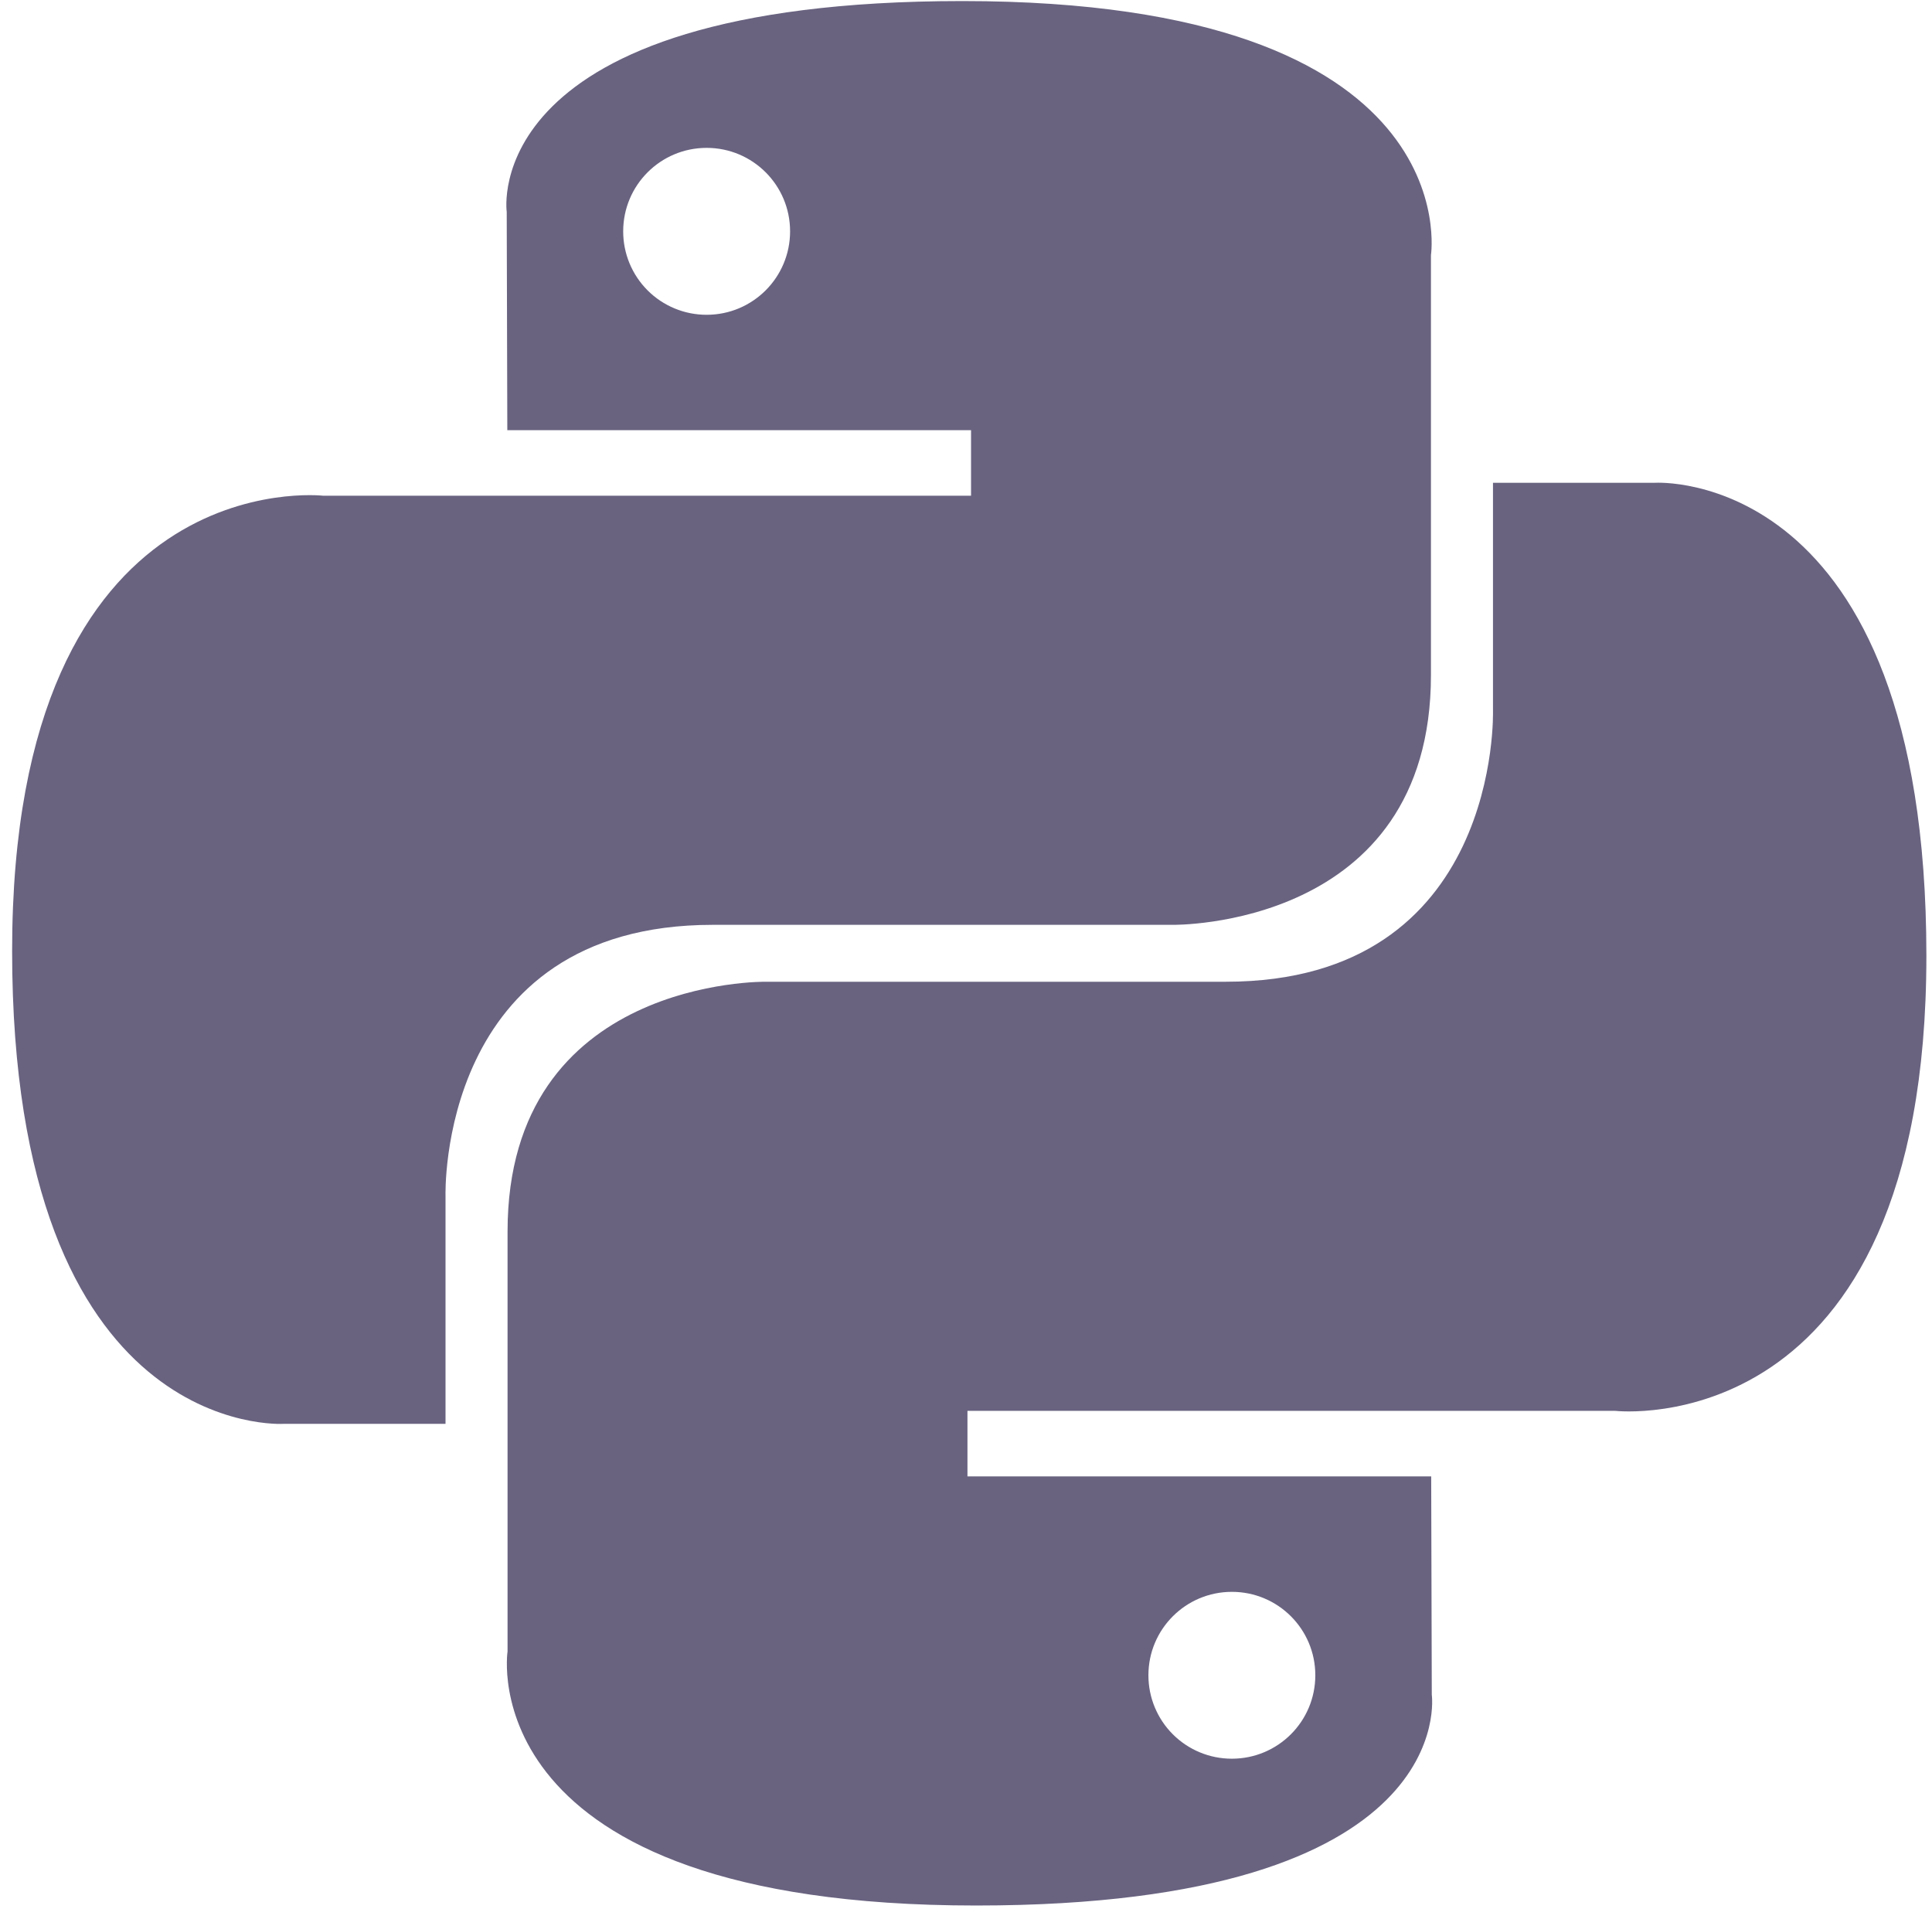
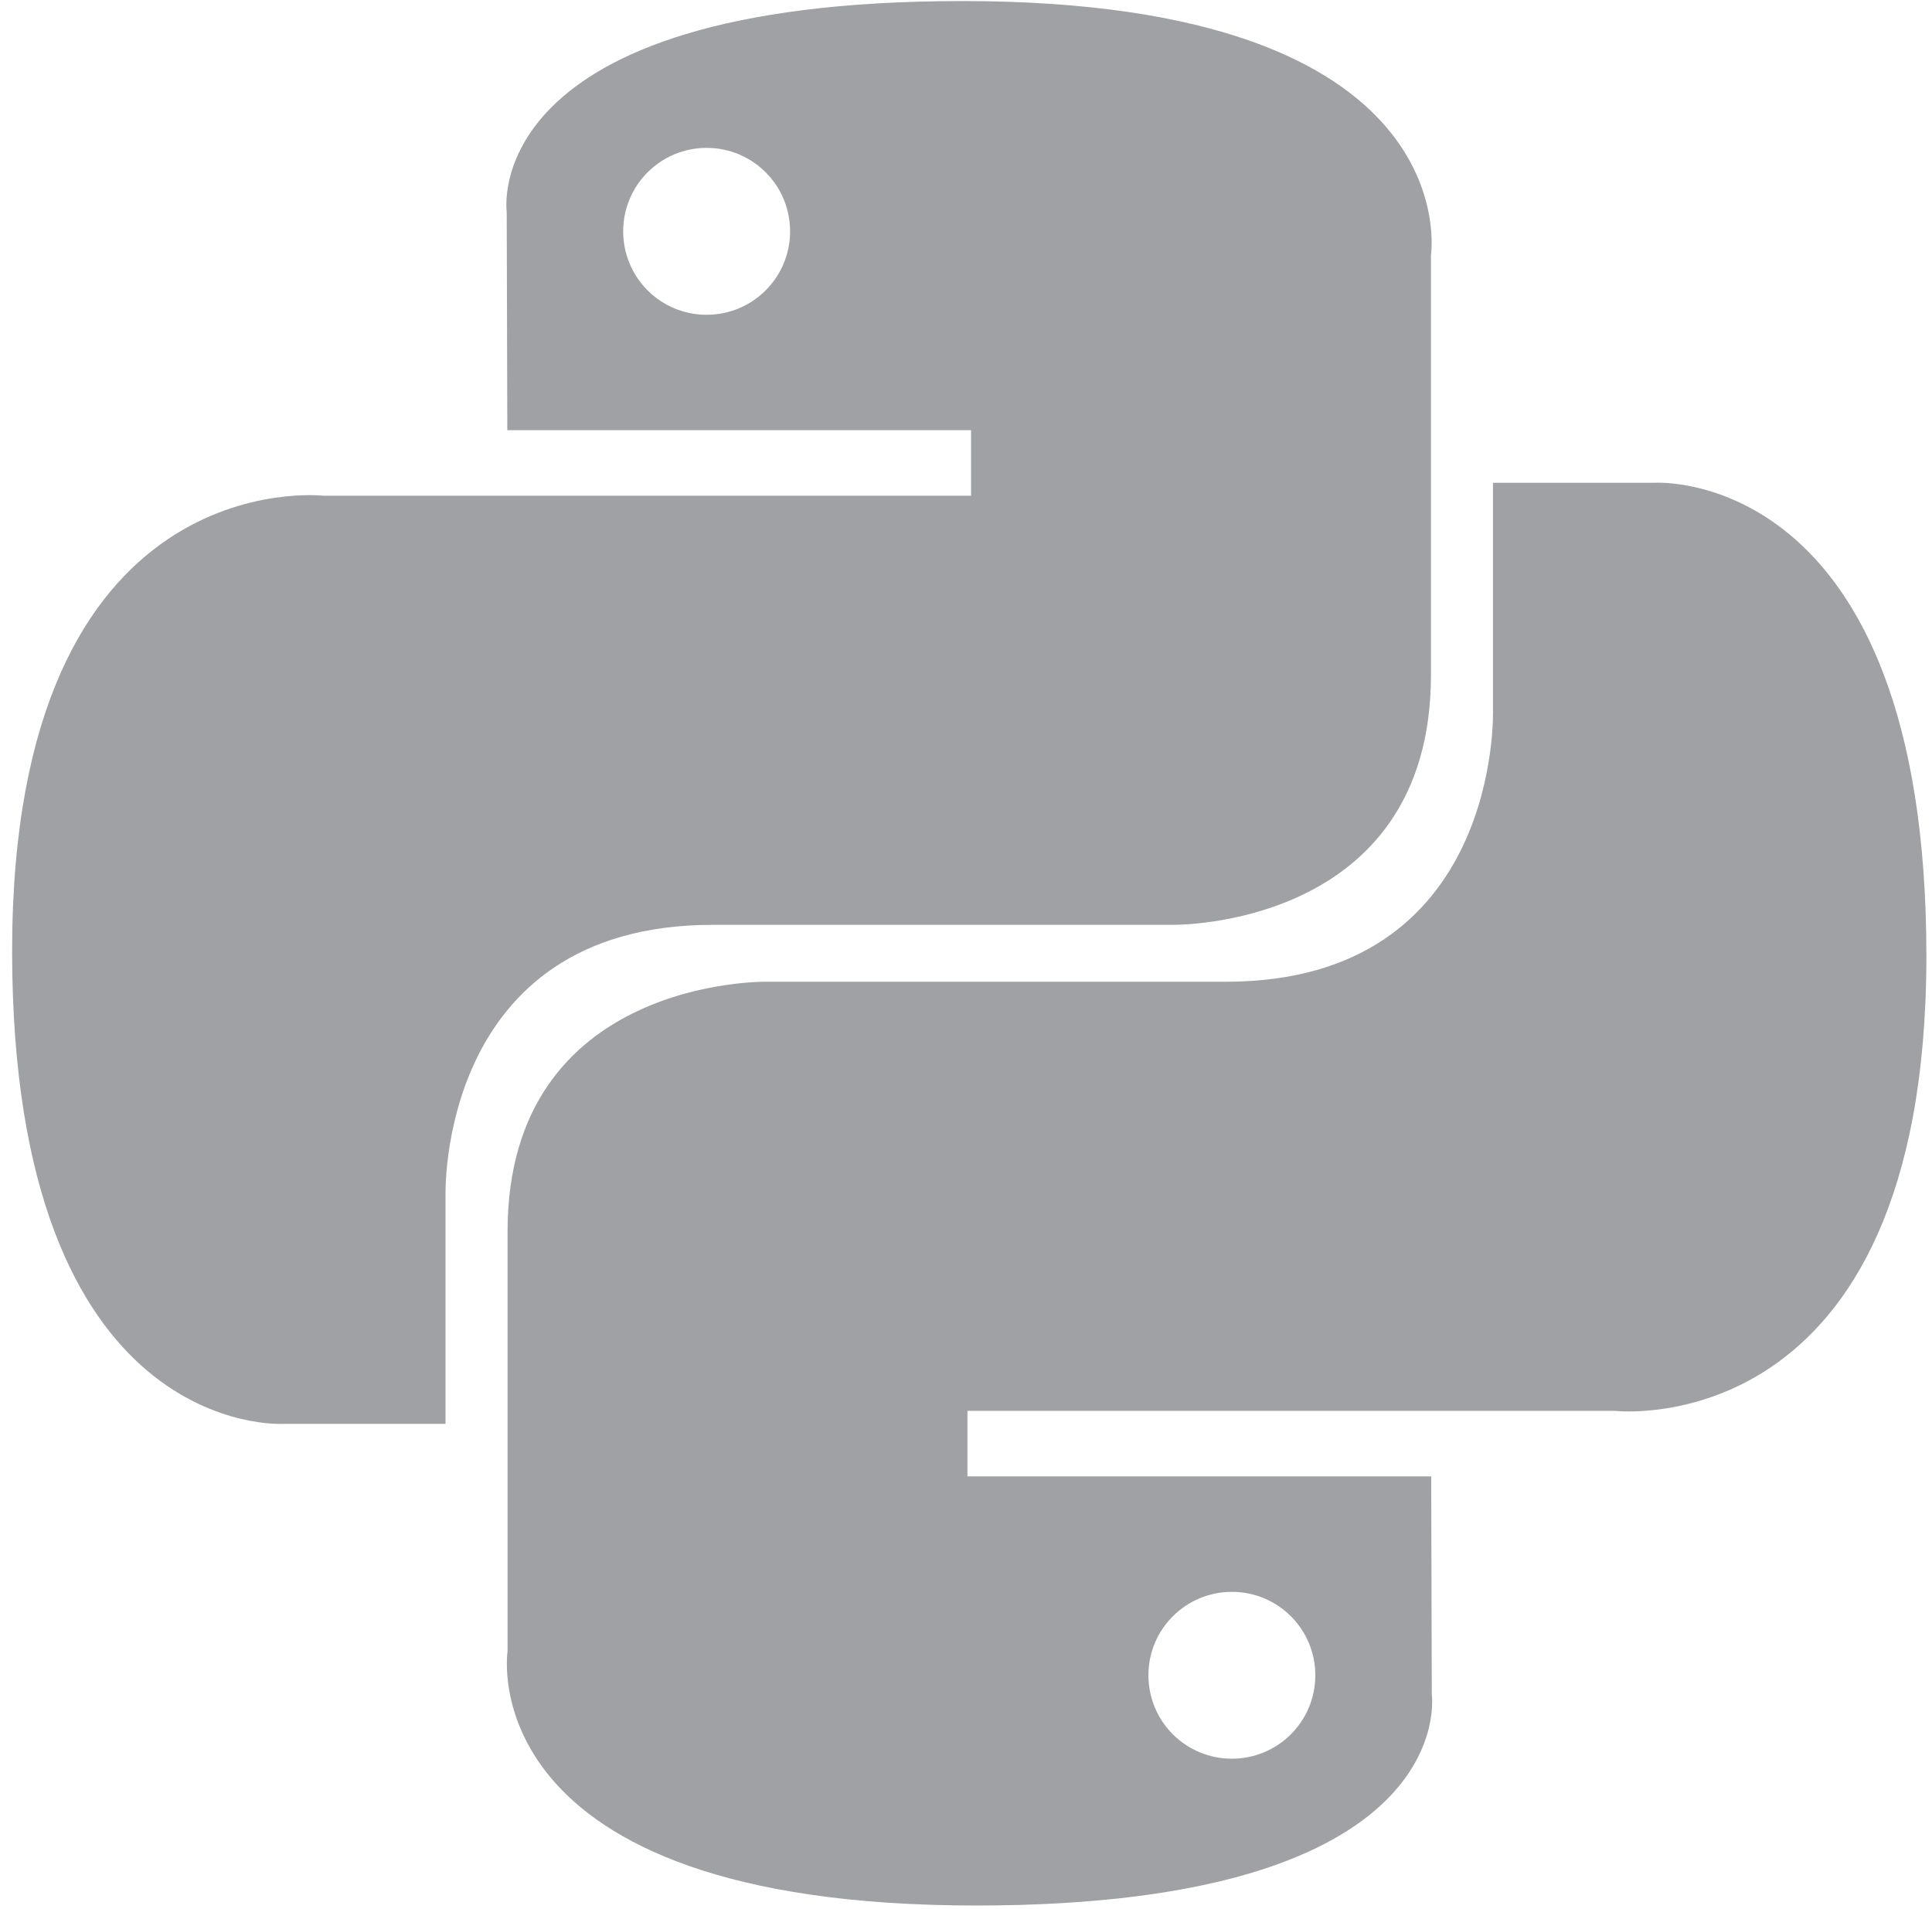
<svg xmlns="http://www.w3.org/2000/svg" width="403.706" height="398.825" viewBox="0 0 32.296 31.906" fill="none" version="1.1" id="svg21">
  <defs id="defs25" />
  <g id="SVGRepo_bgCarrier" stroke-width="0" transform="translate(-15.79762,-15.98231)" />
  <g id="SVGRepo_tracerCarrier" stroke-linecap="round" stroke-linejoin="round" transform="translate(-15.79762,-15.98231)" />
  <g id="SVGRepo_iconCarrier" transform="translate(-15.79762,-15.98231)">
    <path d="m 31.885,16 c -8.124,0 -7.617,3.523 -7.617,3.523 l 0.01,3.65 h 7.752 v 1.095 H 21.197 c 0,0 -5.197,-0.59 -5.197,7.608 0,8.196 4.537,7.906 4.537,7.906 h 2.708 v -3.804 c 0,0 -0.146,-4.537 4.465,-4.537 h 7.688 c 0,0 4.32,0.07 4.32,-4.175 v -7.019 c 0,0 0.656,-4.247 -7.833,-4.247 z m -4.275,2.454 c 0.771,0 1.395,0.624 1.395,1.395 0,0.771 -0.624,1.395 -1.395,1.395 a 1.393,1.393 0 0 1 -1.395,-1.395 c 0,-0.771 0.624,-1.395 1.395,-1.395 z" fill="url(#a)" id="path4" style="fill:url(#a)" />
    <path d="m 32.115,47.833 c 8.124,0 7.617,-3.523 7.617,-3.523 l -0.01,-3.65 H 31.97 v -1.095 h 10.832 c 0,0 5.198,0.59 5.198,-7.607 0,-8.197 -4.537,-7.906 -4.537,-7.906 h -2.708 v 3.803 c 0,0 0.146,4.537 -4.465,4.537 h -7.688 c 0,0 -4.32,-0.07 -4.32,4.175 v 7.019 c 0,0 -0.656,4.247 7.833,4.247 z m 4.275,-2.454 a 1.393,1.393 0 0 1 -1.395,-1.395 c 0,-0.77 0.624,-1.394 1.395,-1.394 0.771,0 1.395,0.623 1.395,1.394 0,0.772 -0.624,1.395 -1.395,1.395 z" fill="url(#b)" id="path6" style="fill:url(#b)" />
    <defs id="defs18">
      <linearGradient id="a" x1="19.075" y1="18.782" x2="34.898" y2="34.658" gradientUnits="userSpaceOnUse">
-         <stop stop-color="#696380" id="stop8" />
-         <stop offset="1" stop-color="#696380" id="stop10" />
+         <stop stop-color="#a0a1a4" id="stop8" />
+         <stop offset="1" stop-color="#a0a1a4" id="stop10" />
      </linearGradient>
      <linearGradient id="b" x1="28.809" y1="28.882" x2="45.803" y2="45.163" gradientUnits="userSpaceOnUse">
-         <stop stop-color="#696380" id="stop13" />
-         <stop offset="1" stop-color="#696380" id="stop15" />
+         <stop stop-color="#a0a1a4" id="stop13" />
+         <stop offset="1" stop-color="#a0a1a4" id="stop15" />
      </linearGradient>
    </defs>
  </g>
</svg>
